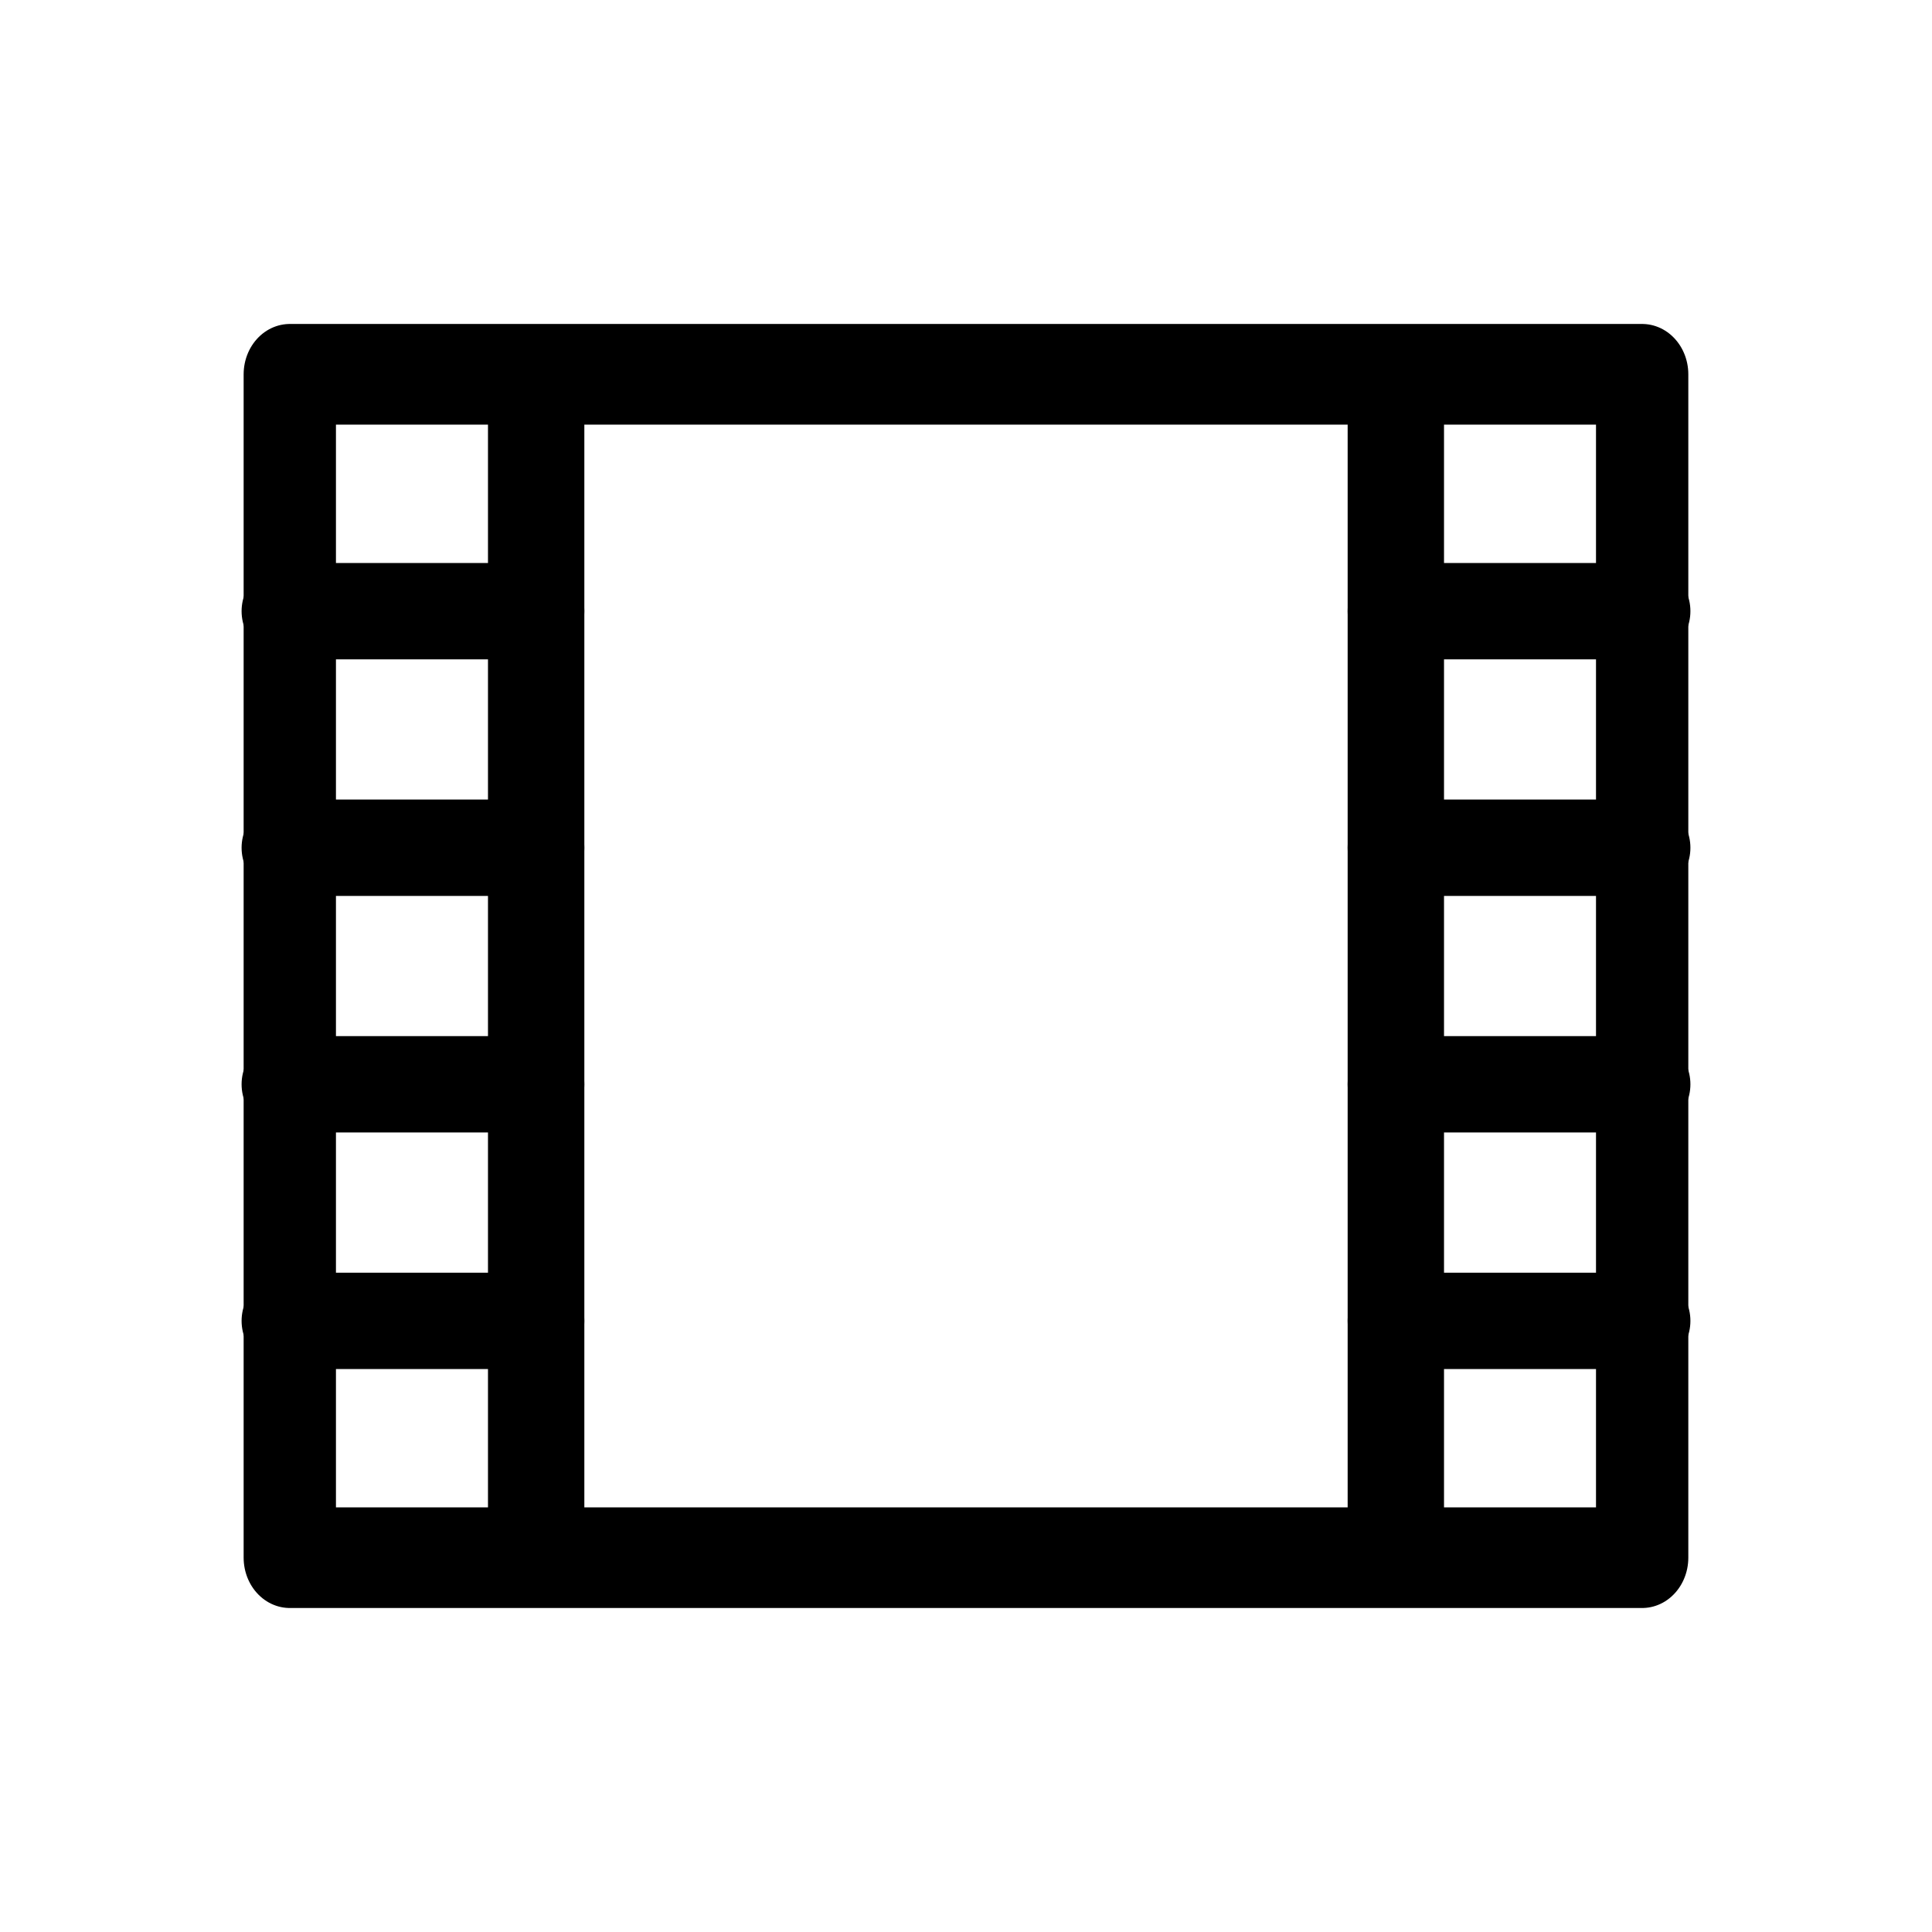
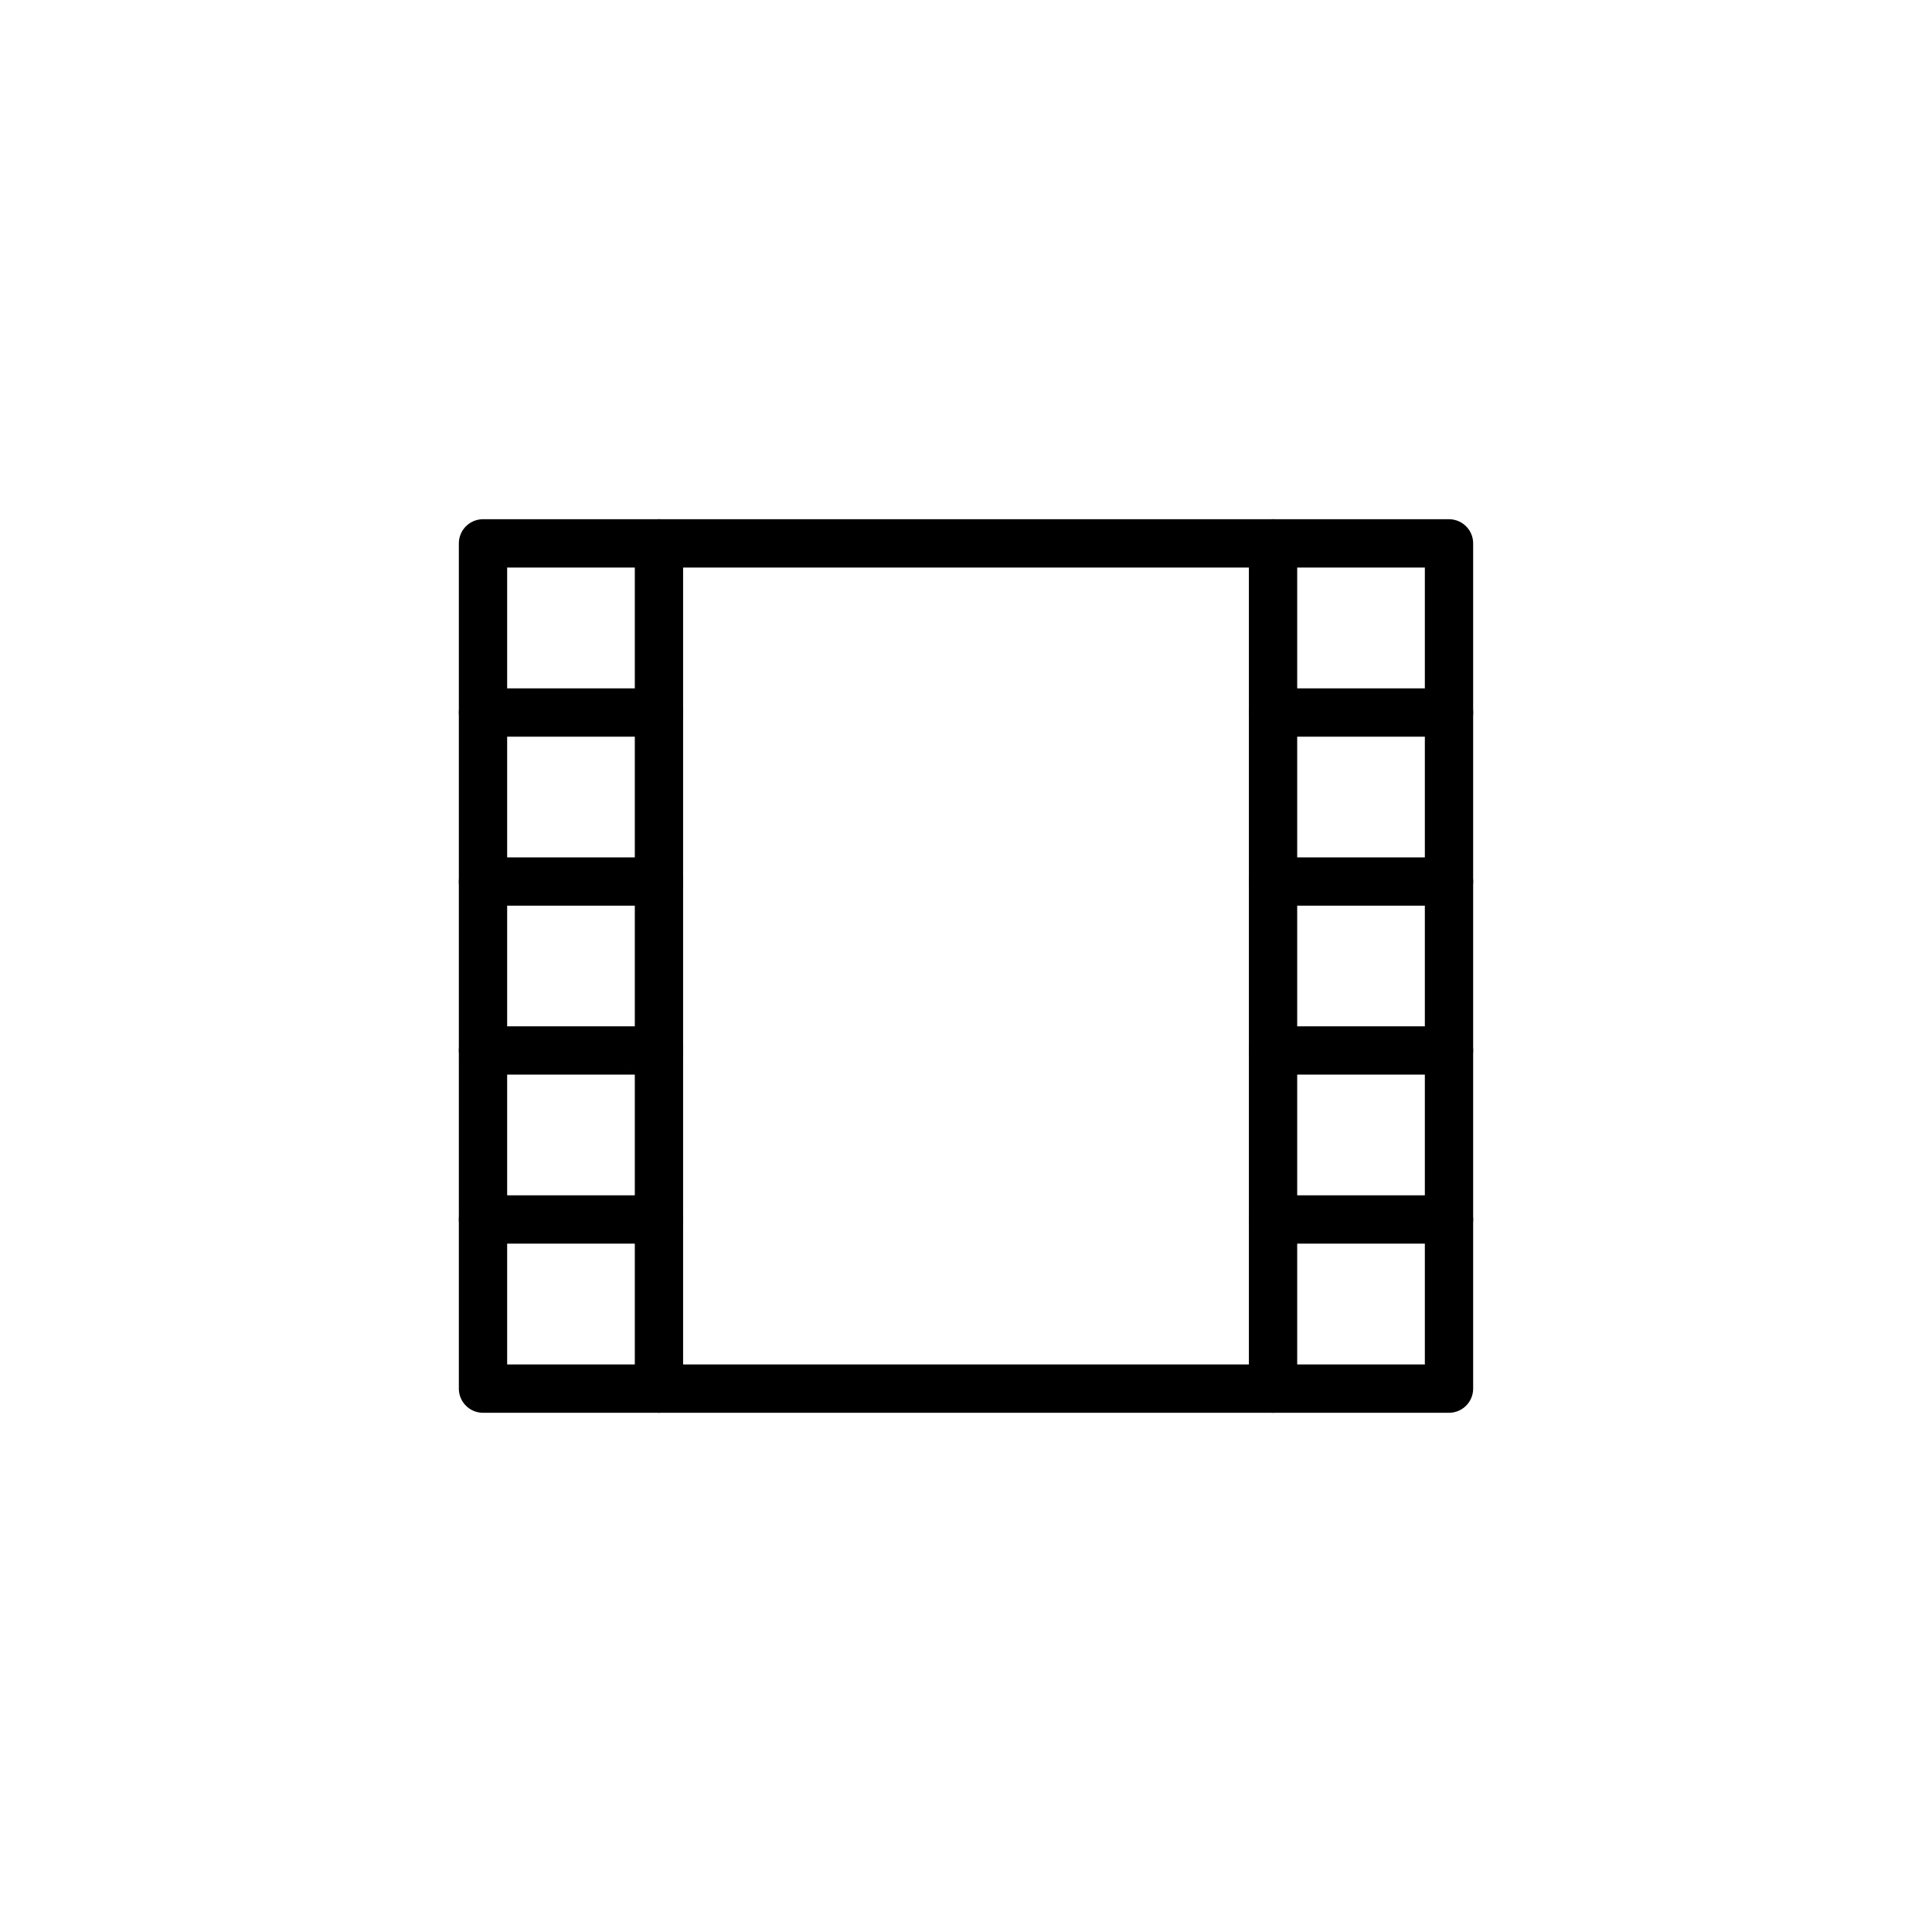
<svg xmlns="http://www.w3.org/2000/svg" width="100%" height="100%" viewBox="0 0 40 40" version="1.1" xml:space="preserve" style="fill-rule:evenodd;clip-rule:evenodd;stroke-linecap:round;stroke-linejoin:round;stroke-miterlimit:1.5;">
-   <g id="film" transform="matrix(1.75,0,0,1.75,-0.960288,-0.854175)">
-     <g>
-       <path d="M6.892,4.917L6.892,18.917" style="fill:none;stroke:black;stroke-width:1.14px;" />
-       <g transform="matrix(1,0,0,1,0,0.114801)">
-         <path d="M3.977,7.604L6.892,7.604" style="fill:none;stroke:black;stroke-width:1.14px;" />
-         <g transform="matrix(1,0,0,1,0,2.798753)">
-           <path d="M3.977,7.604L6.892,7.604" style="fill:none;stroke:black;stroke-width:1.14px;" />
-         </g>
-         <g transform="matrix(1,0,0,1,0,5.597506)">
-           <path d="M3.977,7.604L6.892,7.604" style="fill:none;stroke:black;stroke-width:1.14px;" />
-         </g>
-         <g transform="matrix(1,0,0,1,0,8.396259)">
-           <path d="M3.977,7.604L6.892,7.604" style="fill:none;stroke:black;stroke-width:1.14px;" />
-         </g>
-       </g>
-     </g>
-     <g transform="matrix(-1,0,0,1,23.95461,0)">
-       <path d="M6.892,4.917L6.892,18.917" style="fill:none;stroke:black;stroke-width:1.14px;" />
-       <g transform="matrix(1,0,0,1,0,0.114801)">
-         <path d="M3.977,7.604L6.892,7.604" style="fill:none;stroke:black;stroke-width:1.14px;" />
-         <g transform="matrix(1,0,0,1,0,2.798753)">
-           <path d="M3.977,7.604L6.892,7.604" style="fill:none;stroke:black;stroke-width:1.14px;" />
-         </g>
-         <g transform="matrix(1,0,0,1,0,5.597506)">
-           <path d="M3.977,7.604L6.892,7.604" style="fill:none;stroke:black;stroke-width:1.14px;" />
-         </g>
-         <g transform="matrix(1,0,0,1,0,8.396259)">
-           <path d="M3.977,7.604L6.892,7.604" style="fill:none;stroke:black;stroke-width:1.14px;" />
-         </g>
-       </g>
-     </g>
-     <g transform="matrix(0.941485,0,0,1.026499,0.700852,-0.31578)">
-       <rect x="3.48" y="5.097" width="16.994" height="13.639" style="fill:none;stroke:black;stroke-width:1.16px;" />
-     </g>
-   </g>
+   <path d="M13.643,11.25L13.643,28.75" style="fill:none;stroke:black;stroke-width:1px;" />
+   <path d="M10,14.752L13.643,14.752" style="fill:none;stroke:black;stroke-width:1px;" />
+   <path d="M10,18.251L13.643,18.251" style="fill:none;stroke:black;stroke-width:1px;" />
+   <path d="M10,21.749L13.643,21.749" style="fill:none;stroke:black;stroke-width:1px;" />
+   <path d="M10,25.248L13.643,25.248" style="fill:none;stroke:black;stroke-width:1px;" />
+   <path d="M26.357,11.25L26.357,28.75" style="fill:none;stroke:black;stroke-width:1px;" />
+   <path d="M30,14.752L26.357,14.752" style="fill:none;stroke:black;stroke-width:1px;" />
+   <path d="M30,18.251L26.357,18.251" style="fill:none;stroke:black;stroke-width:1px;" />
+   <path d="M30,21.749L26.357,21.749" style="fill:none;stroke:black;stroke-width:1px;" />
+   <path d="M30,25.248L26.357,25.248" style="fill:none;stroke:black;stroke-width:1px;" />
+   <rect x="10" y="11.25" width="20" height="17.5" style="fill:none;stroke:black;stroke-width:1px;" />
</svg>
